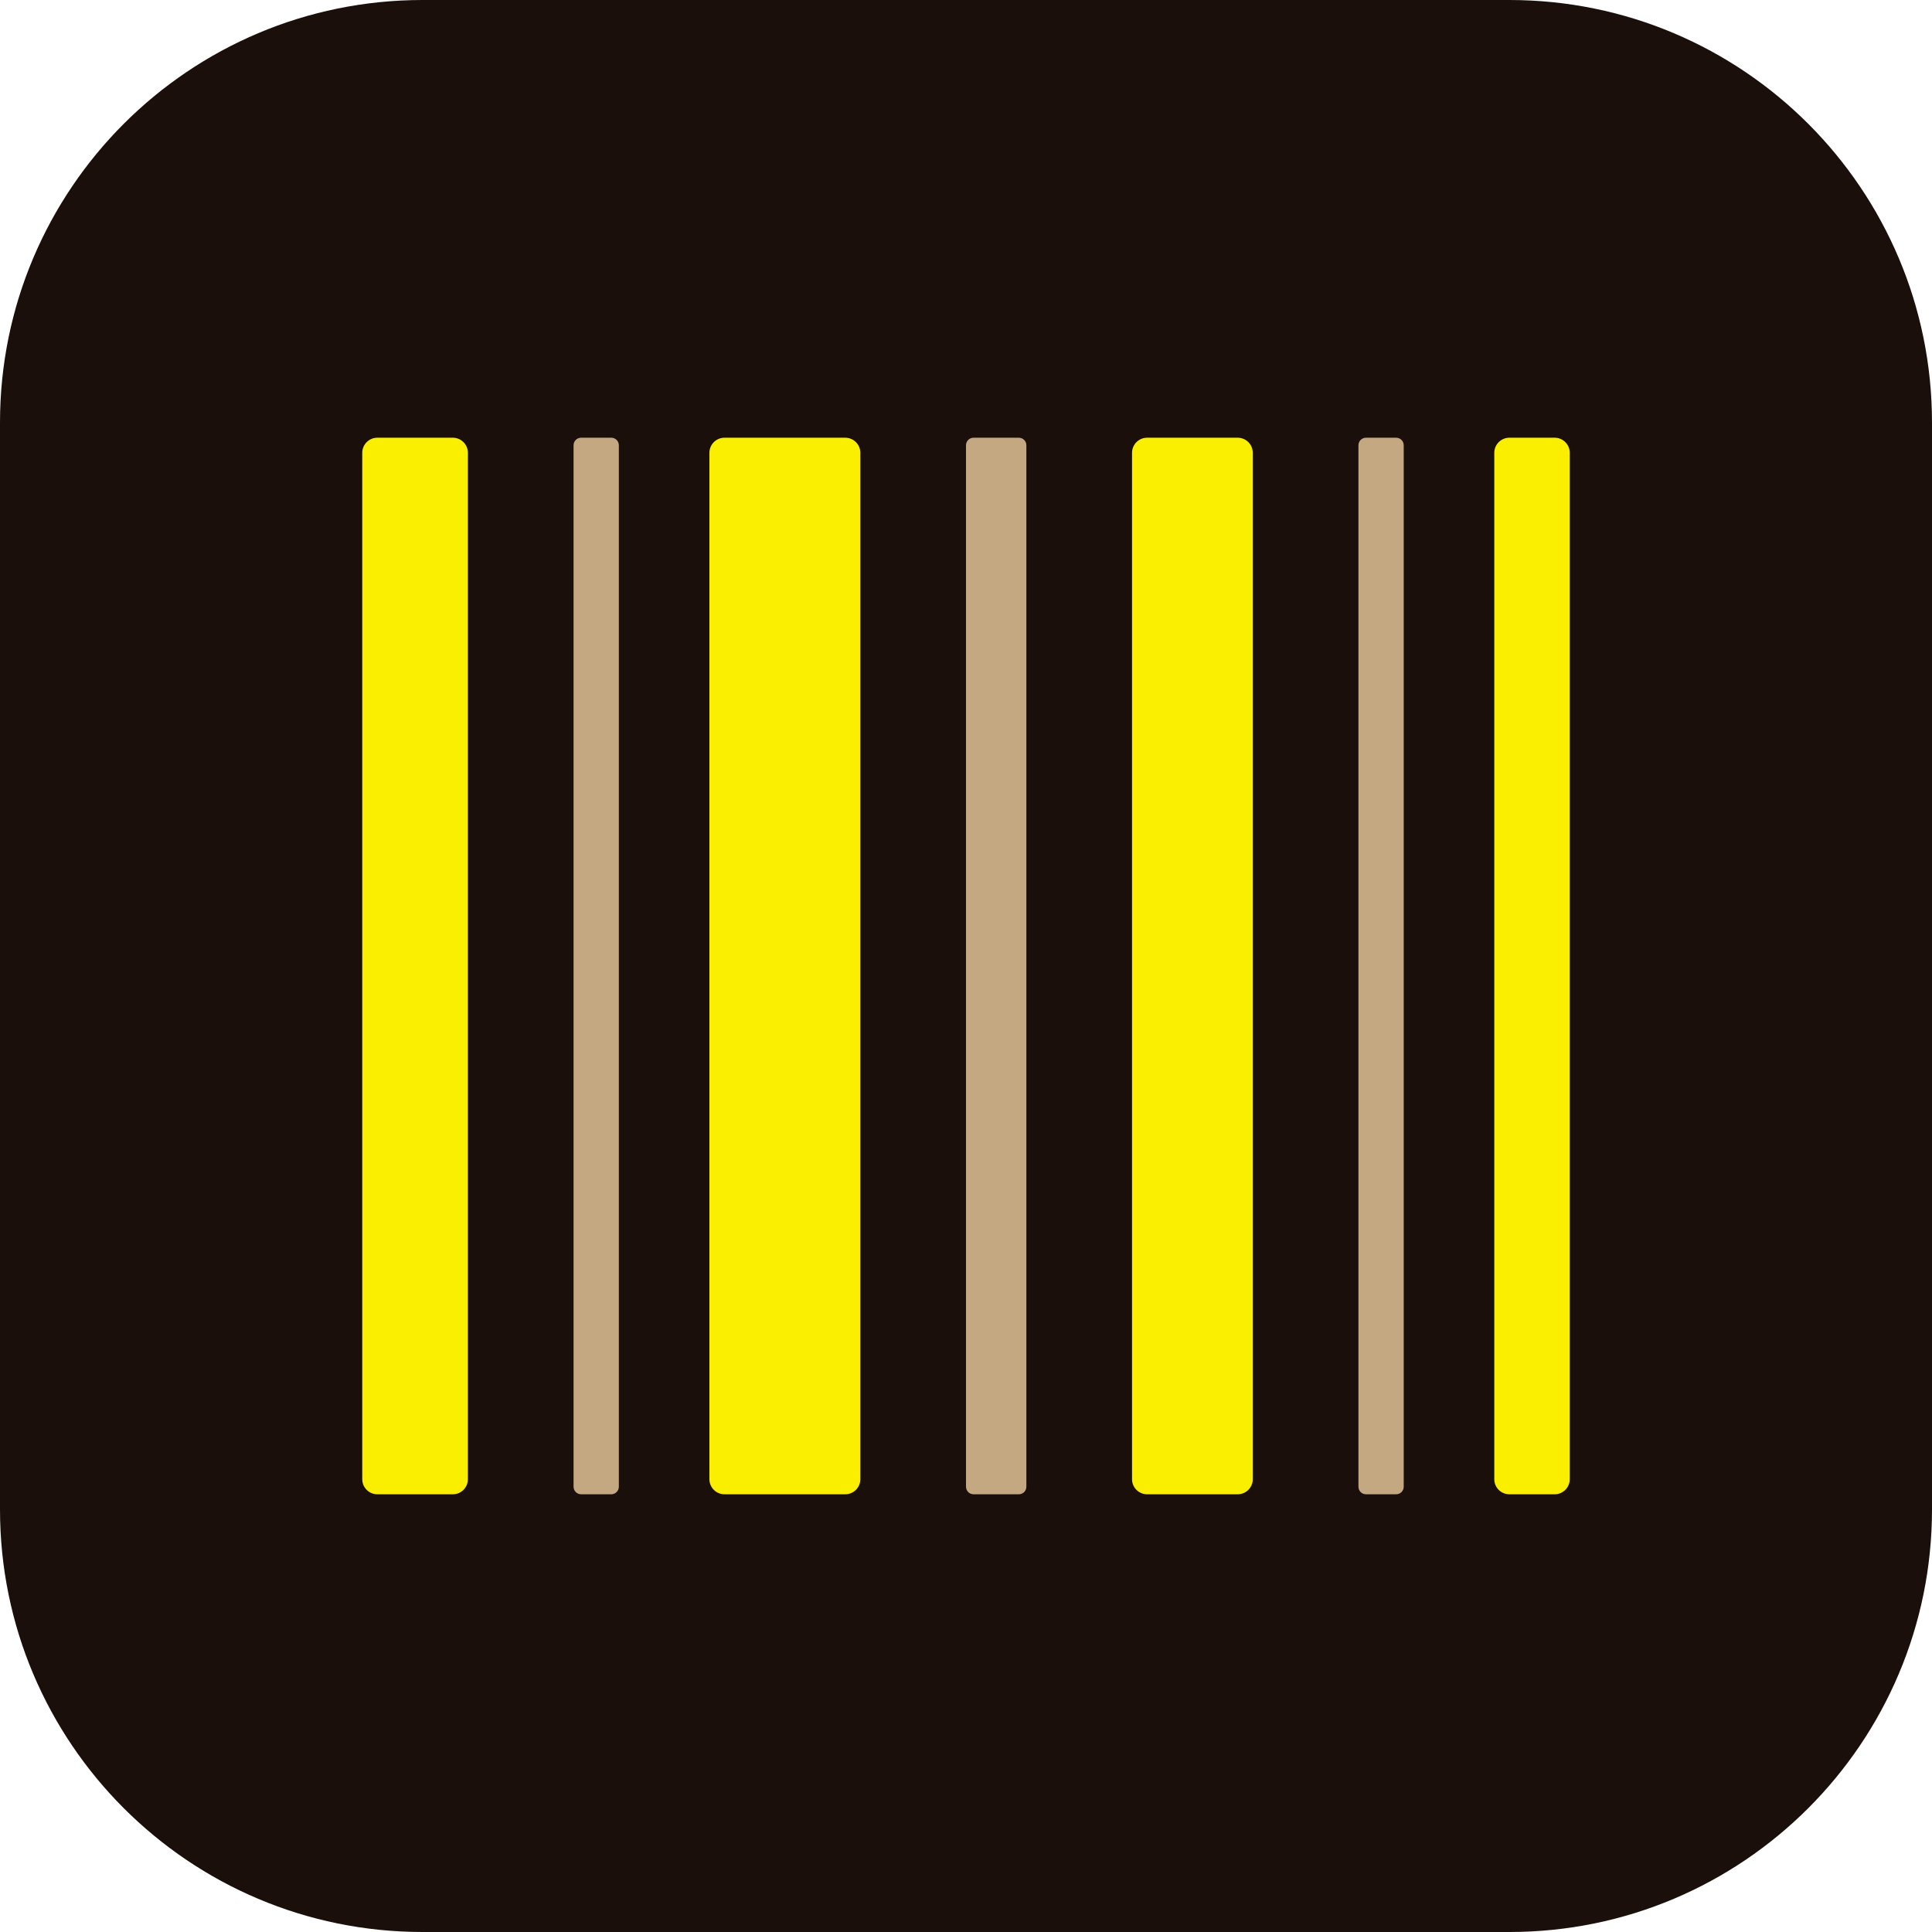
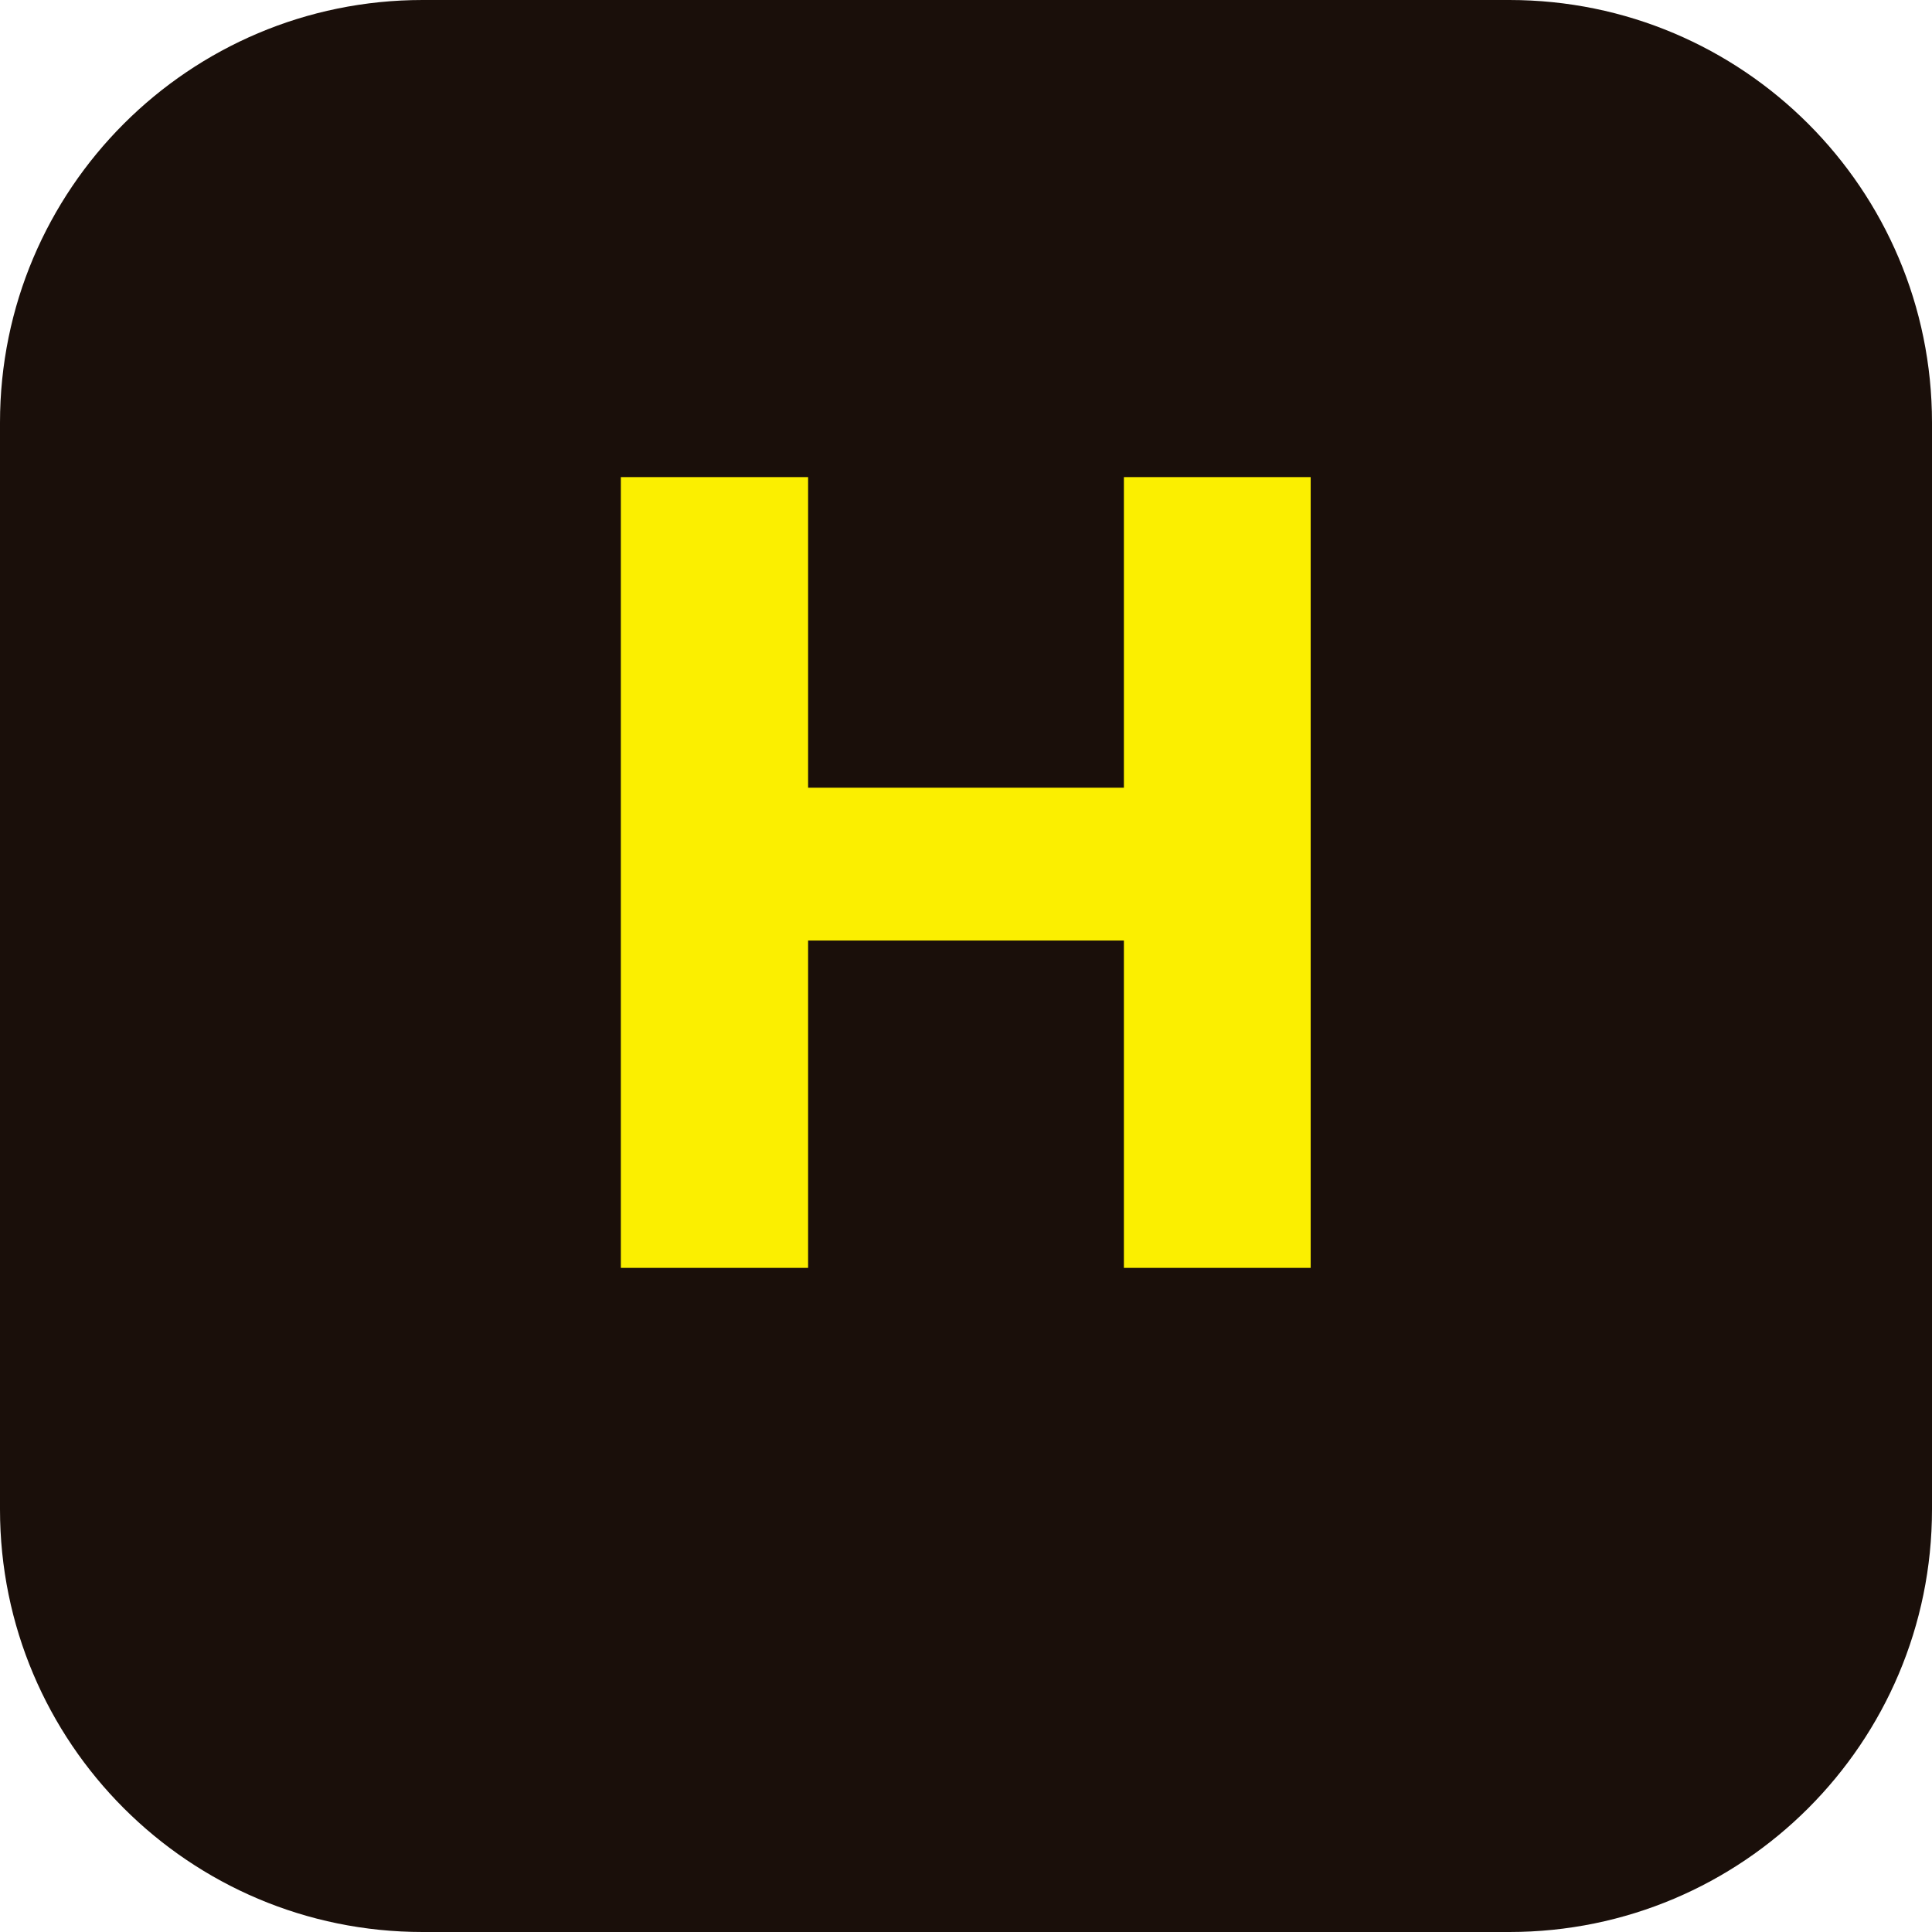
<svg xmlns="http://www.w3.org/2000/svg" viewBox="0 0 128 128">
  <rect width="128" height="128" rx="28" fill="#1A0F0A" />
-   <rect x="24" y="29" width="7" height="70" fill="#FBEF00" rx="1" />
-   <rect x="38" y="29" width="3" height="70" fill="#C4A882" rx="0.5" />
-   <rect x="47" y="29" width="10" height="70" fill="#FBEF00" rx="1" />
-   <rect x="64" y="29" width="4" height="70" fill="#C4A882" rx="0.5" />
-   <rect x="75" y="29" width="8" height="70" fill="#FBEF00" rx="1" />
-   <rect x="90" y="29" width="3" height="70" fill="#C4A882" rx="0.5" />
-   <rect x="99" y="29" width="5" height="70" fill="#FBEF00" rx="1" />
+   <text x="64" y="84" text-anchor="middle" font-family="system-ui,-apple-system,sans-serif" font-weight="800" font-size="72" fill="#FBEF00">H</text>
</svg>
